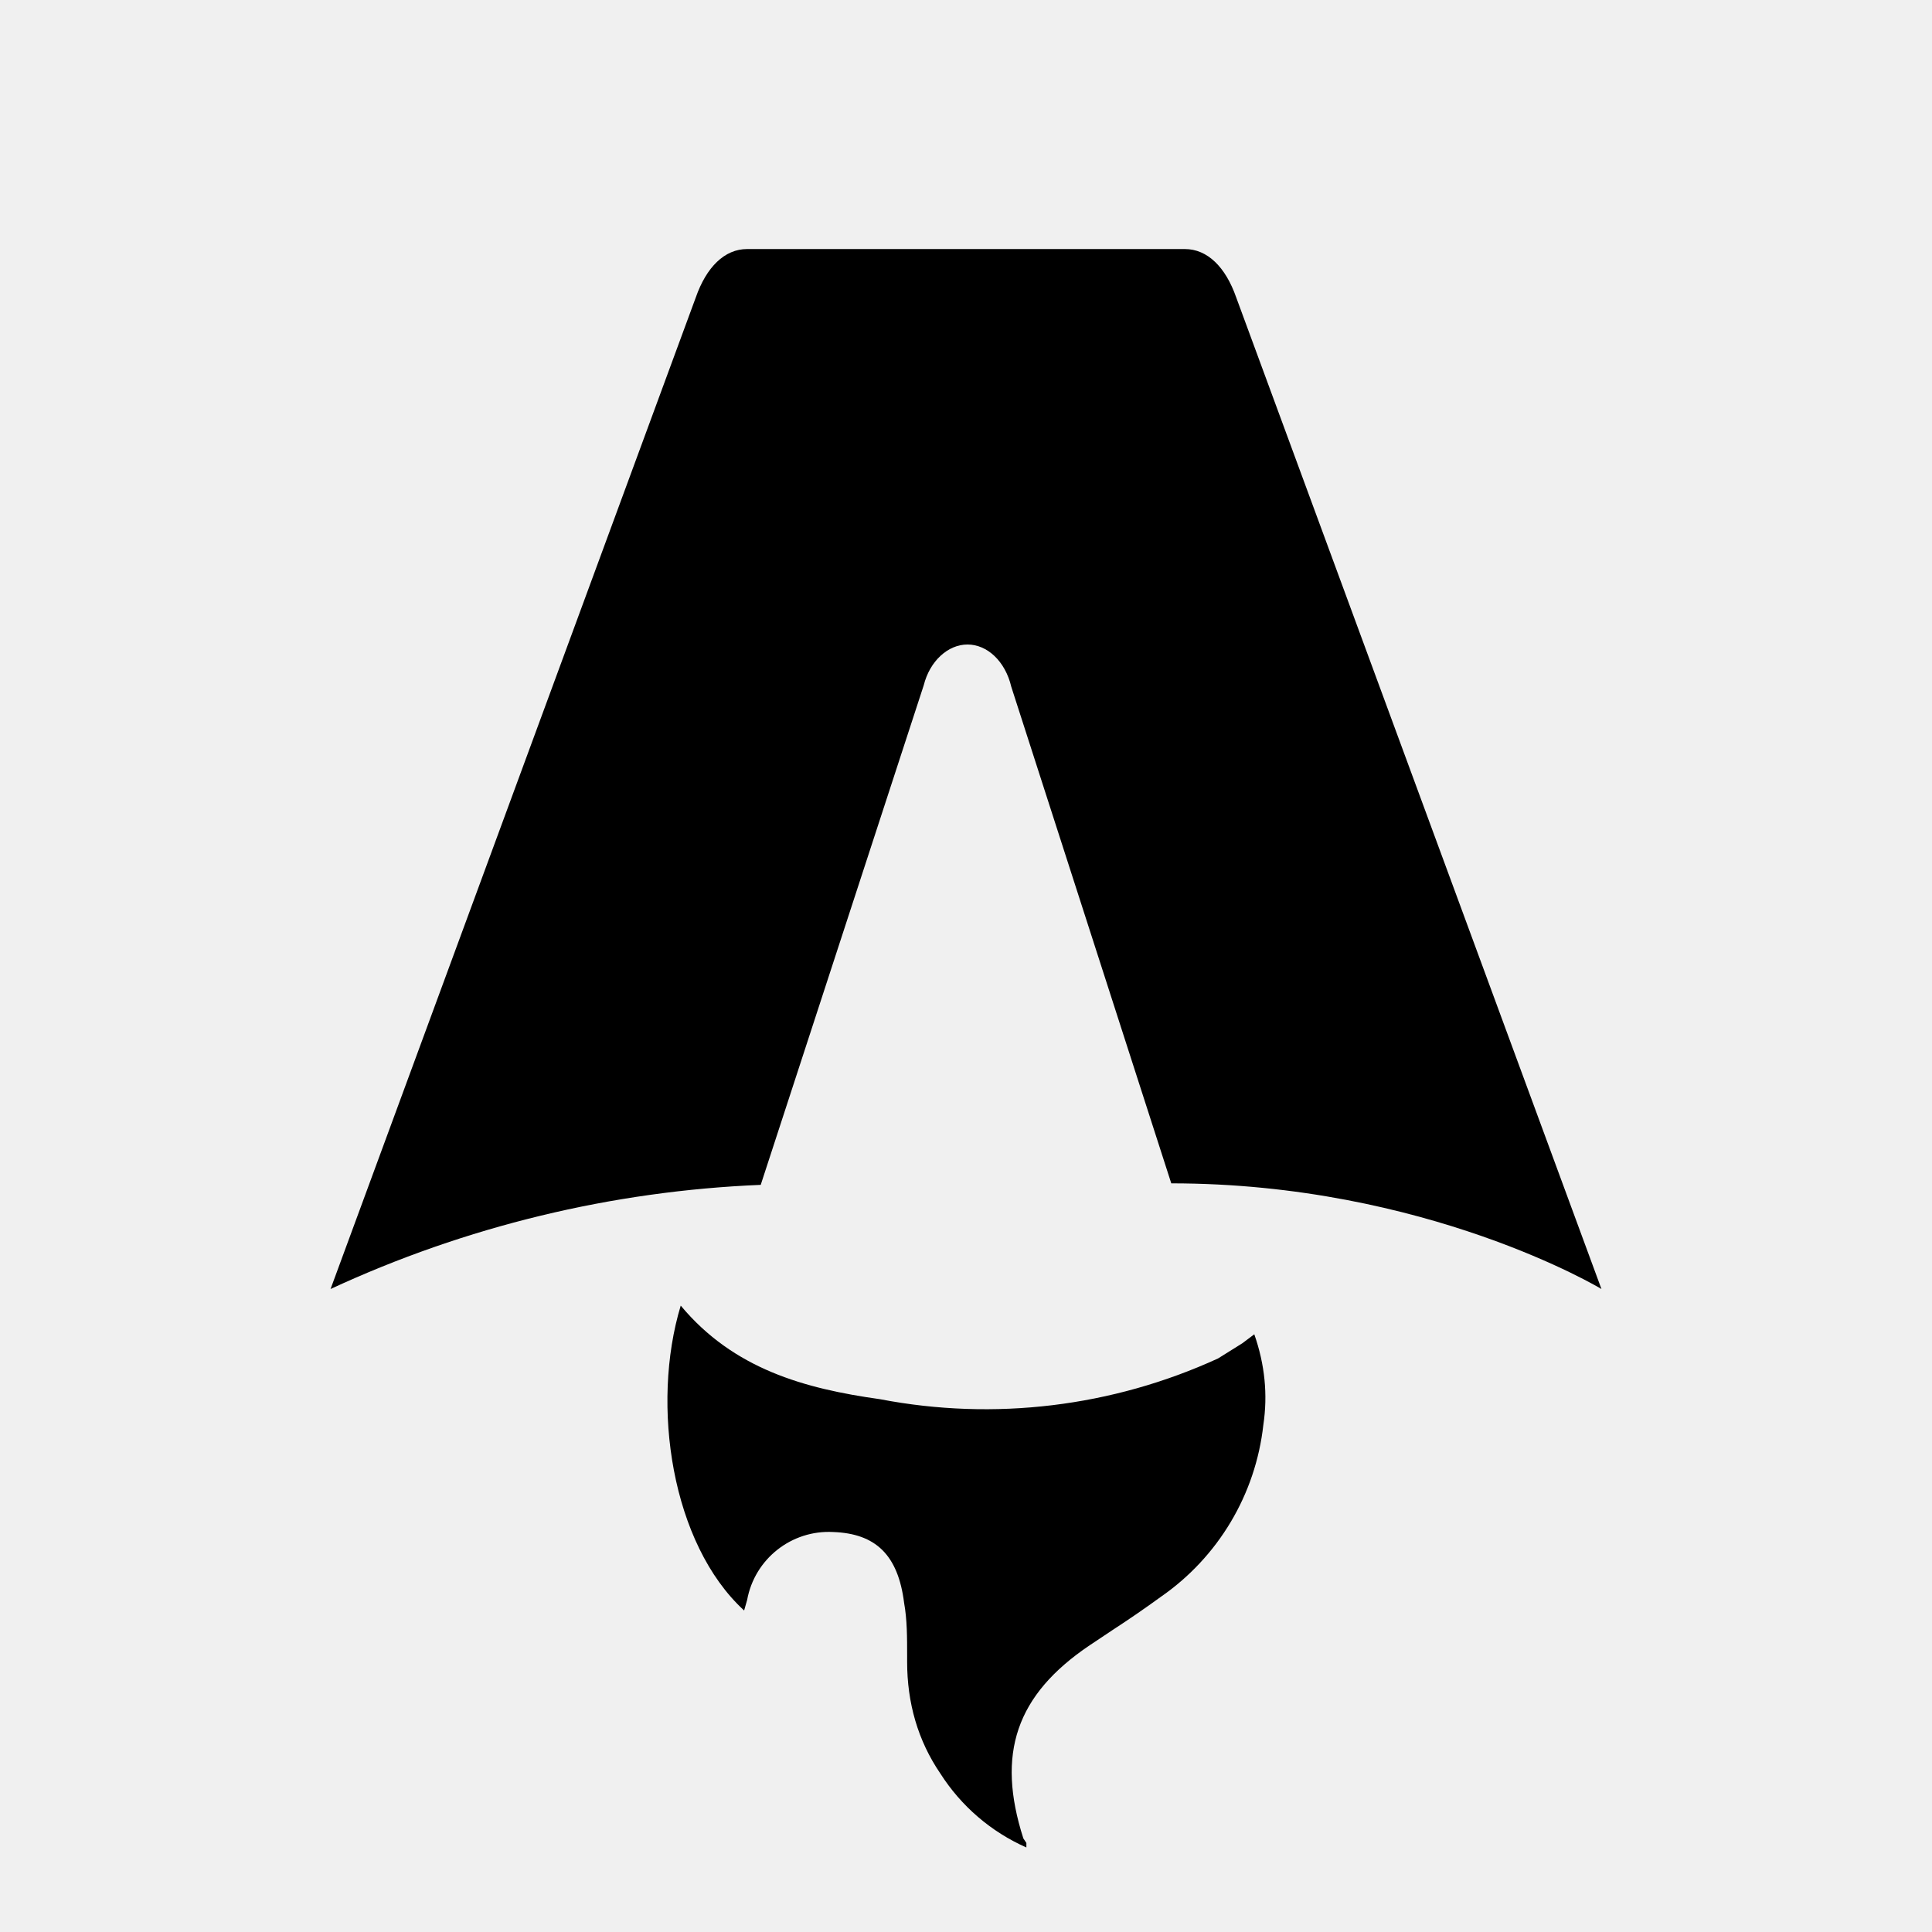
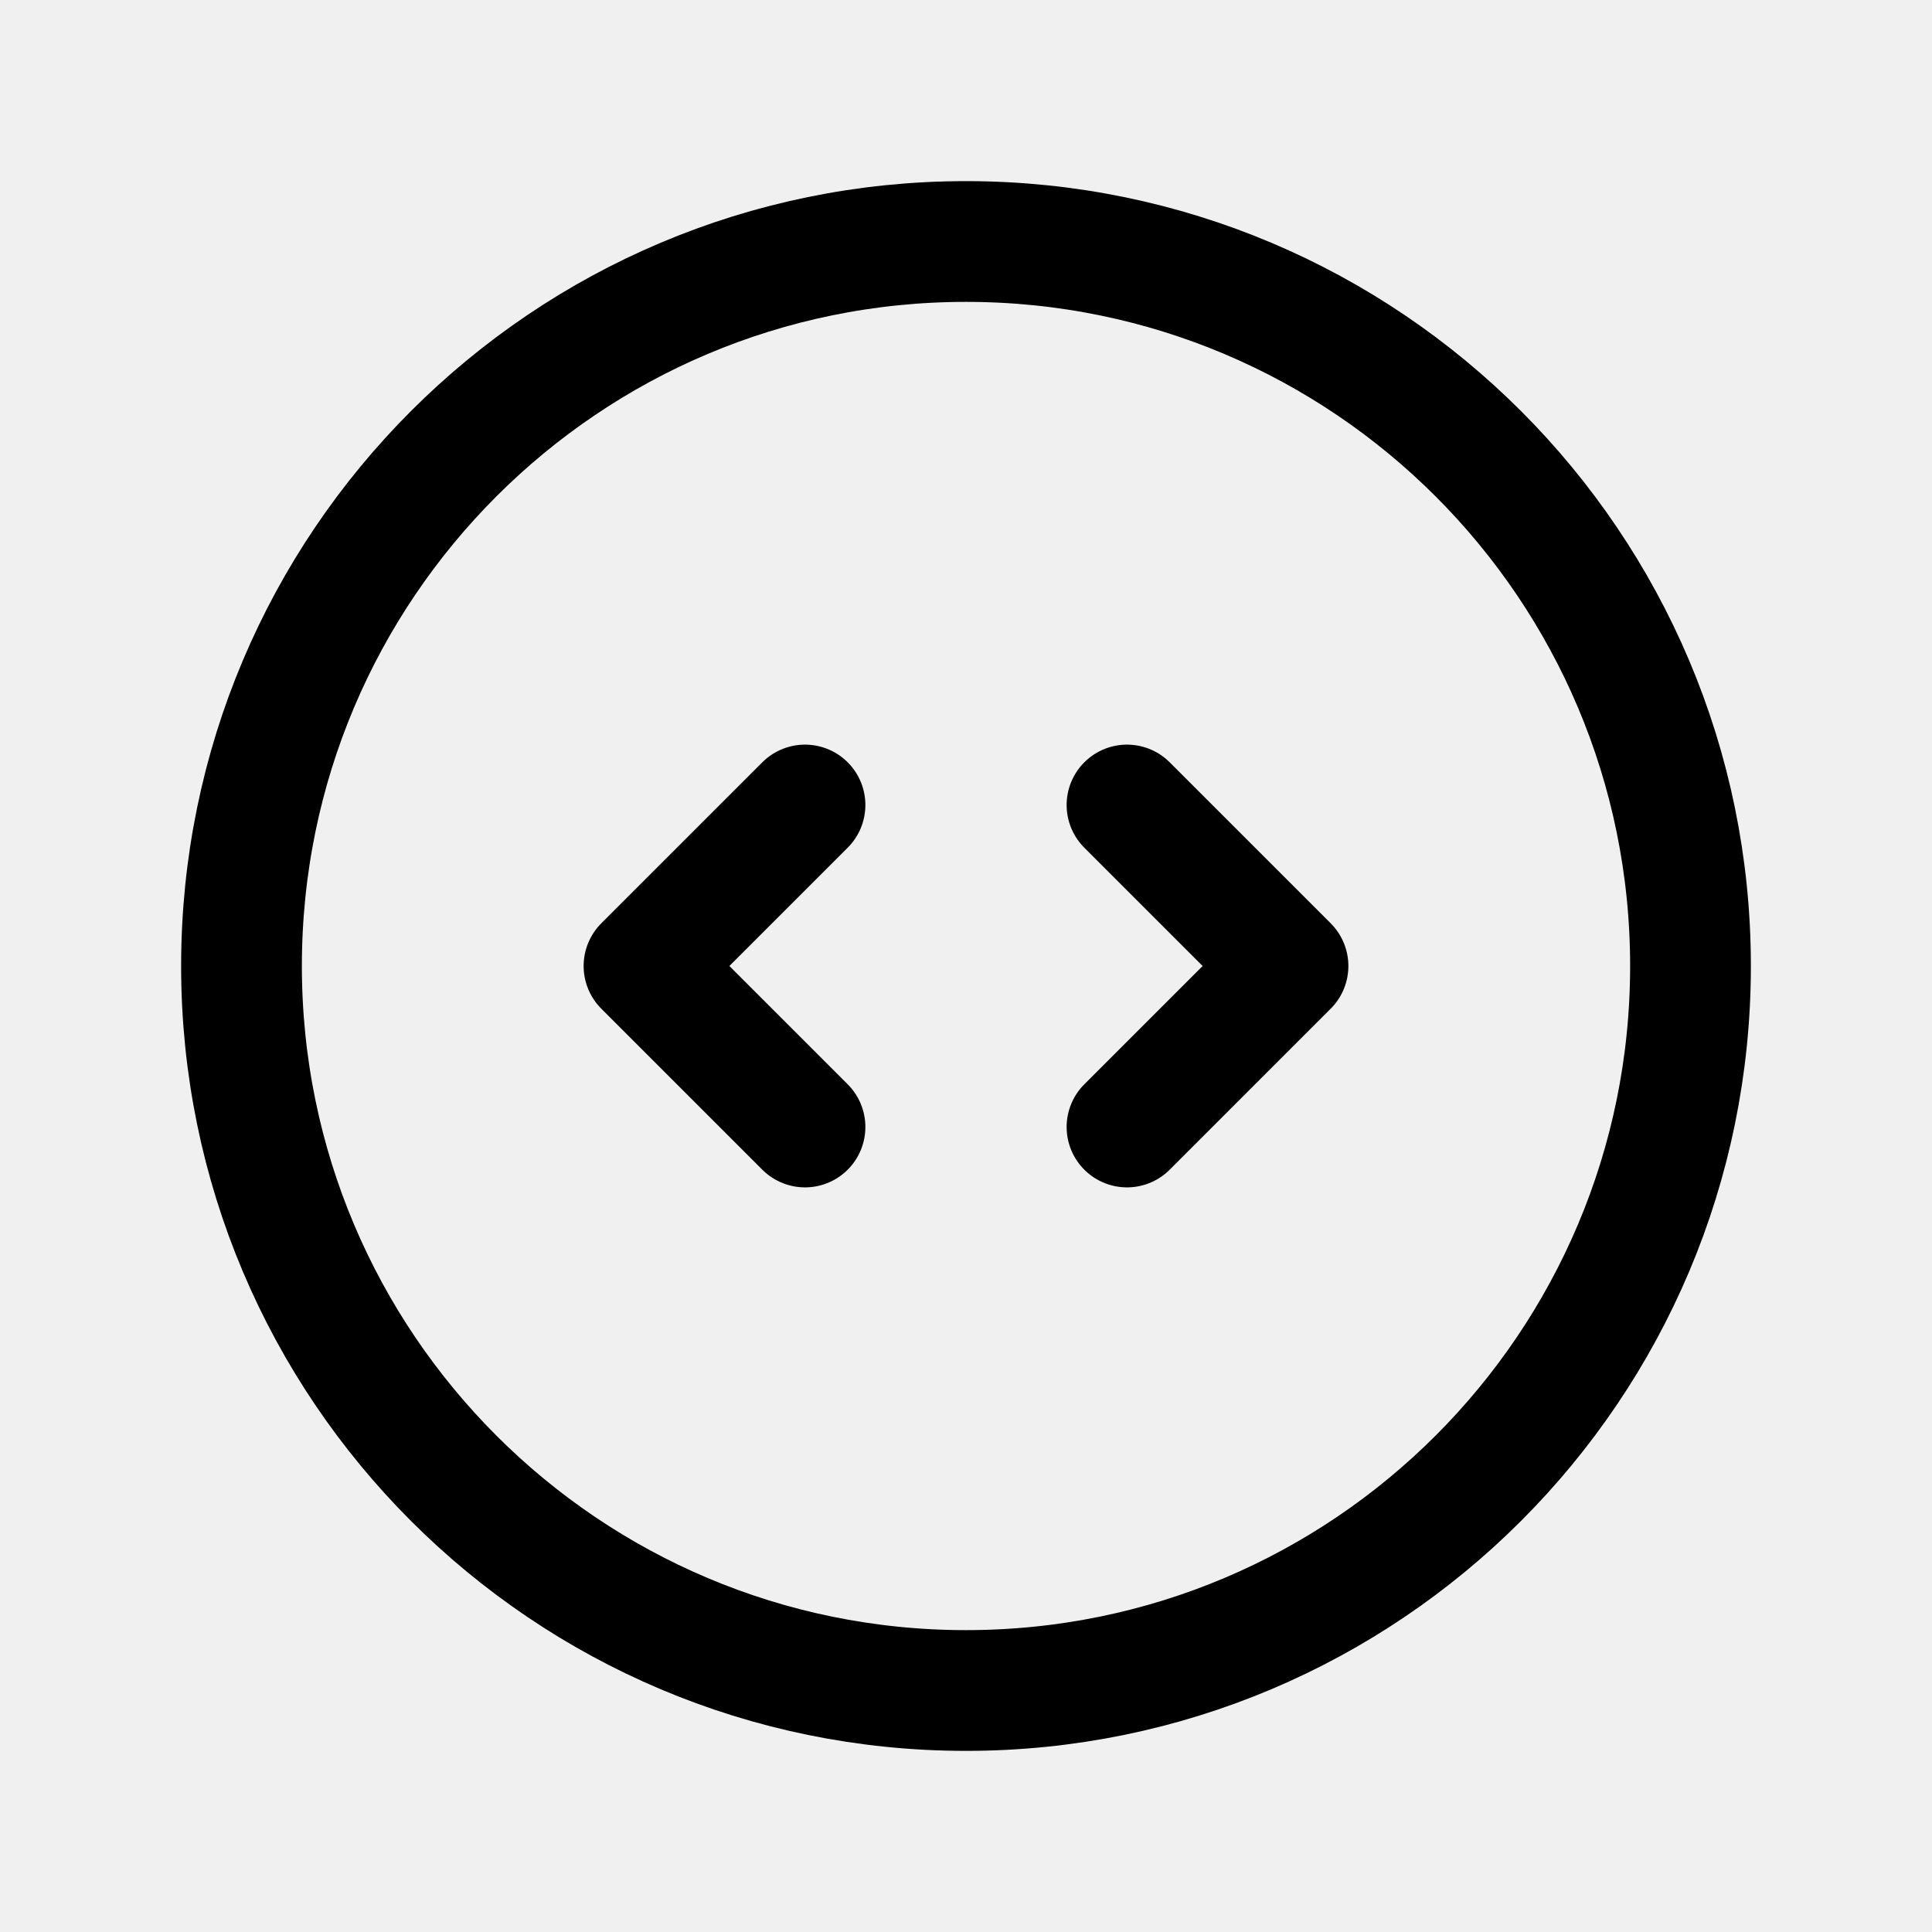
- <svg xmlns="http://www.w3.org/2000/svg" fill="none" viewBox="0 0 128 128">
-   <path d="M50.4 78.5a75.1 75.1 0 0 0-28.5 6.9l24.2-65.7c.7-2 1.9-3.2 3.4-3.2h29c1.5 0 2.7 1.2 3.4 3.2l24.2 65.7s-11.6-7-28.5-7L67 45.5c-.4-1.7-1.6-2.8-2.9-2.8-1.3 0-2.5 1.1-2.9 2.7L50.4 78.5Zm-1.1 28.2Zm-4.2-20.2c-2 6.6-.6 15.8 4.2 20.2a17.5 17.5 0 0 1 .2-.7 5.5 5.5 0 0 1 5.7-4.5c2.8.1 4.3 1.5 4.7 4.7.2 1.1.2 2.3.2 3.5v.4c0 2.7.7 5.2 2.2 7.4a13 13 0 0 0 5.7 4.9v-.3l-.2-.3c-1.8-5.6-.5-9.5 4.4-12.8l1.5-1a73 73 0 0 0 3.2-2.2 16 16 0 0 0 6.8-11.4c.3-2 .1-4-.6-6l-.8.6-1.6 1a37 37 0 0 1-22.4 2.7c-5-.7-9.7-2-13.2-6.2Z" />
-   <style>
-         path { fill: #000; }
-         @media (prefers-color-scheme: dark) {
-             path { fill: #FFF; }
-         }
-     </style>
+ <svg xmlns="http://www.w3.org/2000/svg" class="icon icon-tabler icon-tabler-code-circle" width="24" height="24" viewBox="0 0 24 24" stroke-width="1.5" stroke="currentColor" fill="none" stroke-linecap="round" stroke-linejoin="round">
+   <path stroke="none" d="M0 0h24v24H0z" fill="none" />
+   <path d="M10 14l-2 -2l2 -2" />
+   <path d="M14 10l2 2l-2 2" />
+   <path d="M12 12m-9 0a9 9 0 1 0 18 0a9 9 0 1 0 -18 0" />
</svg>
